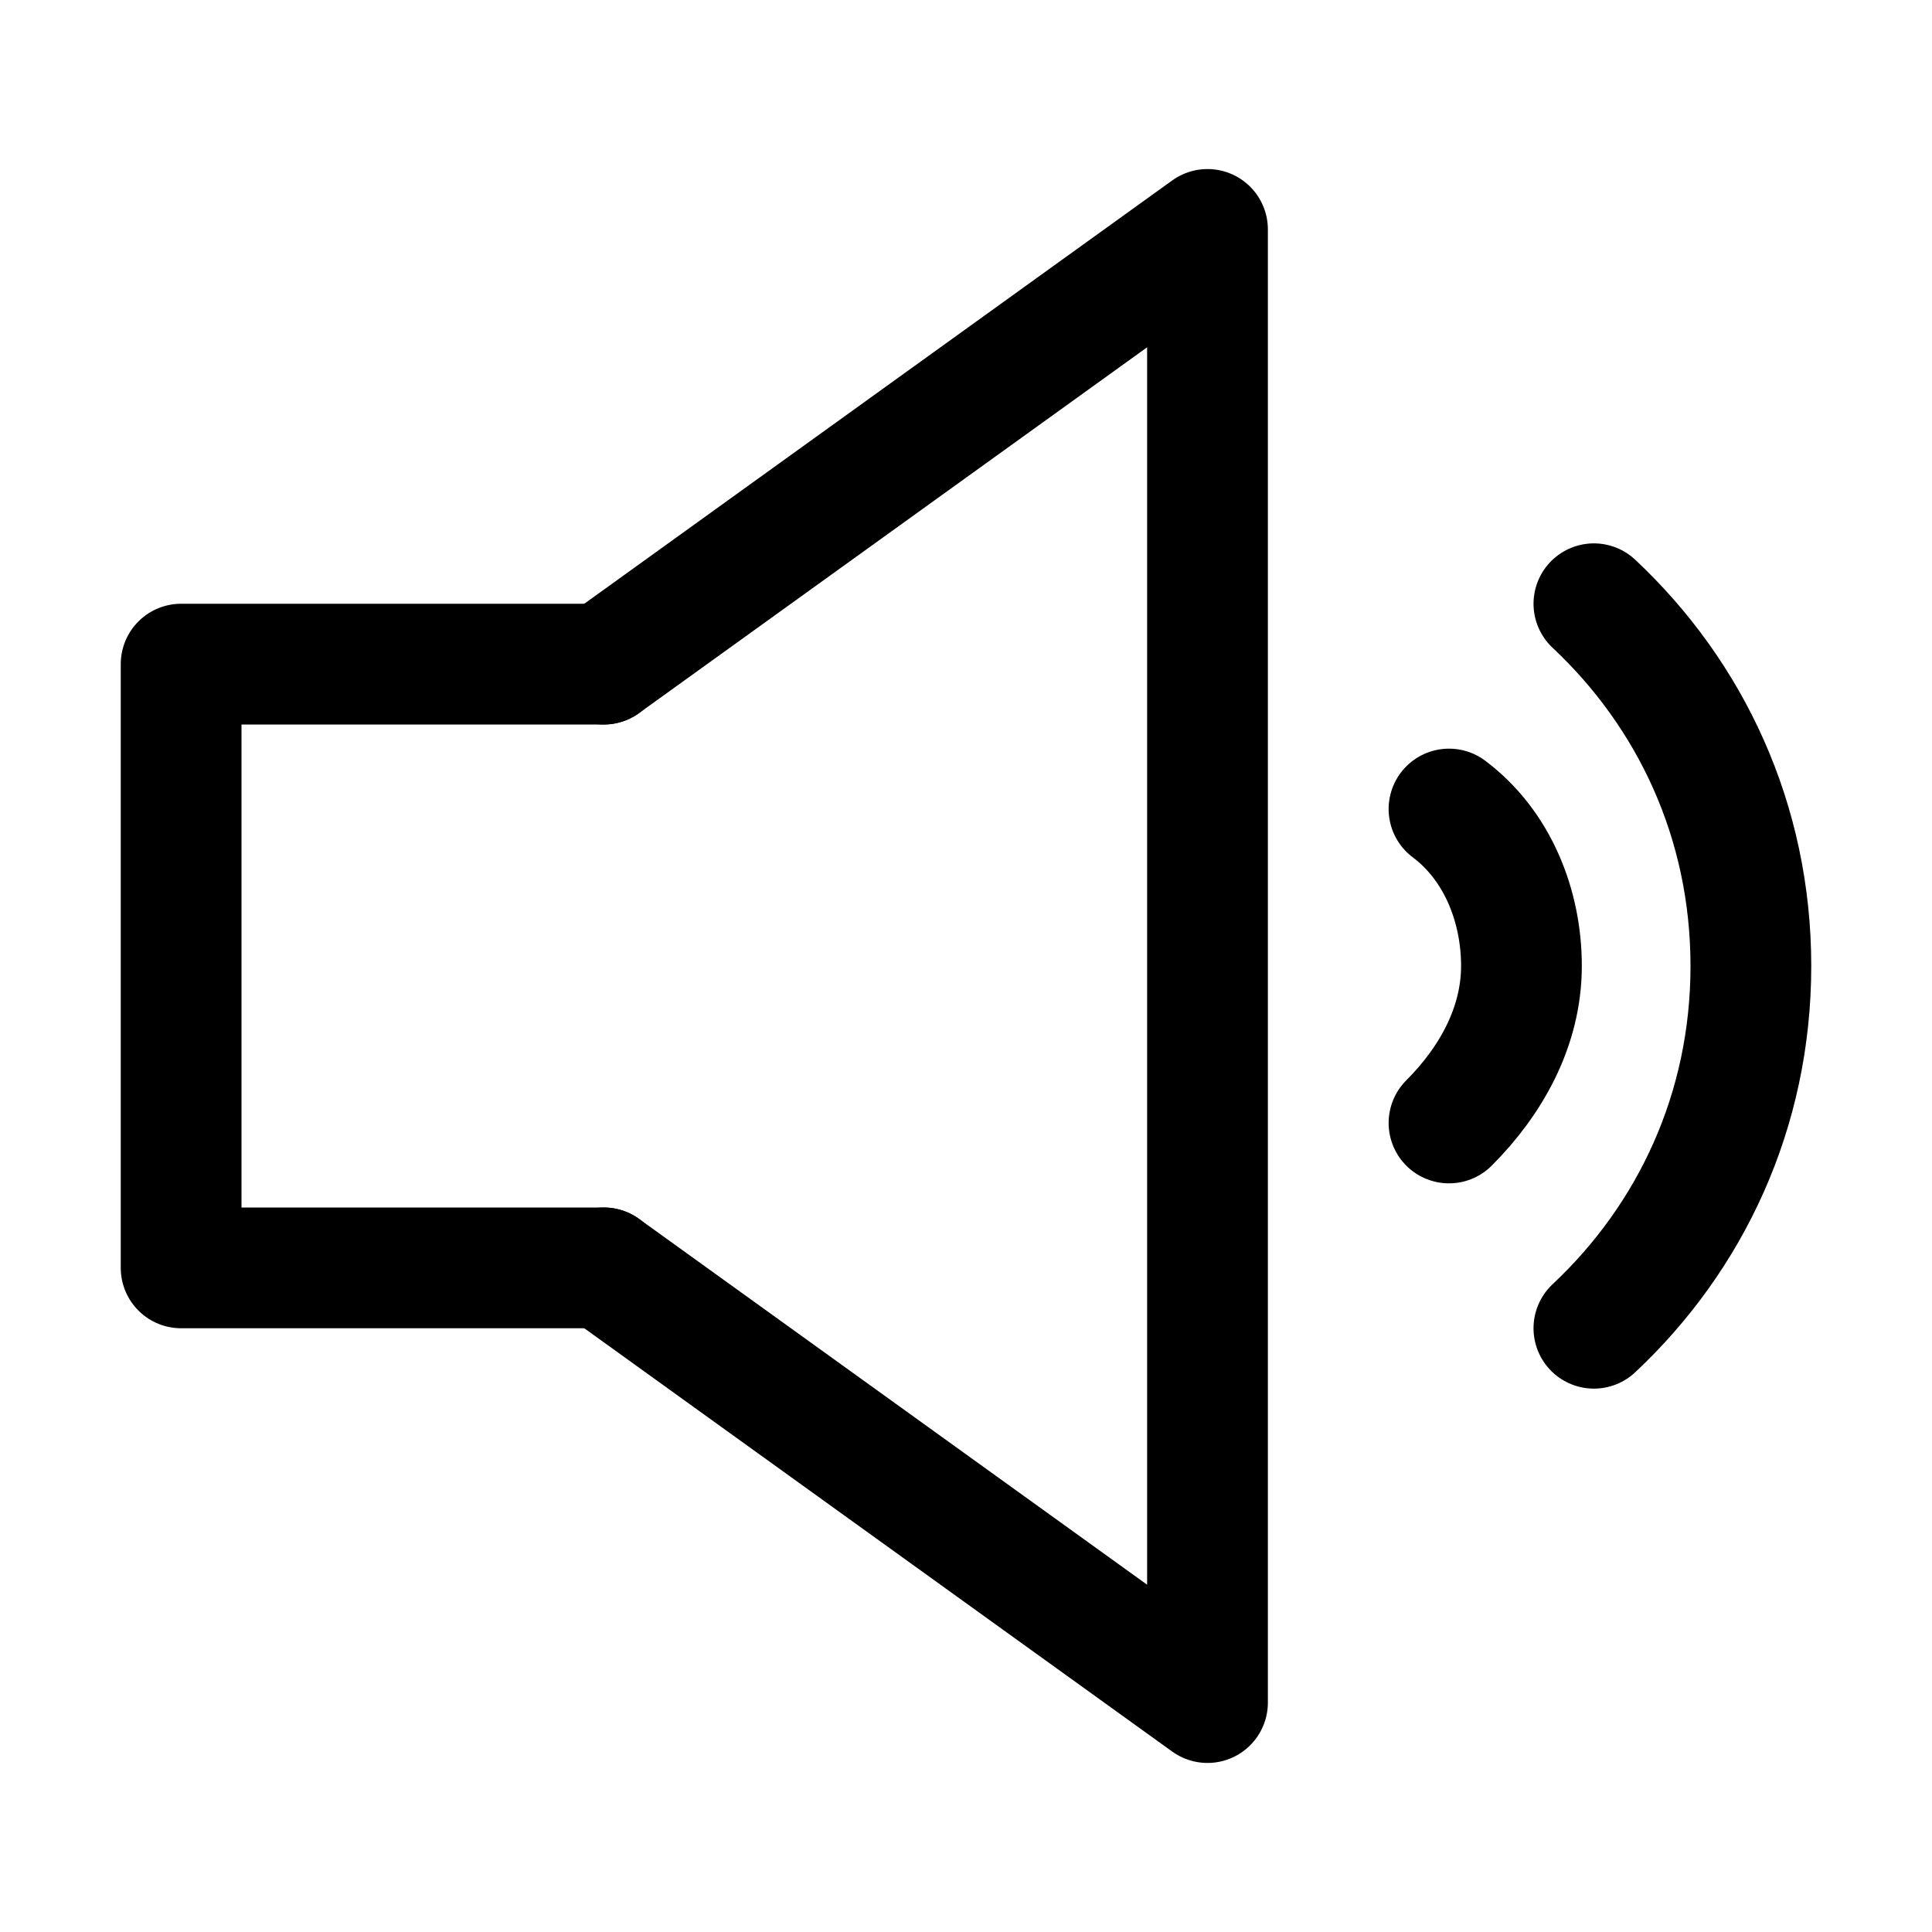
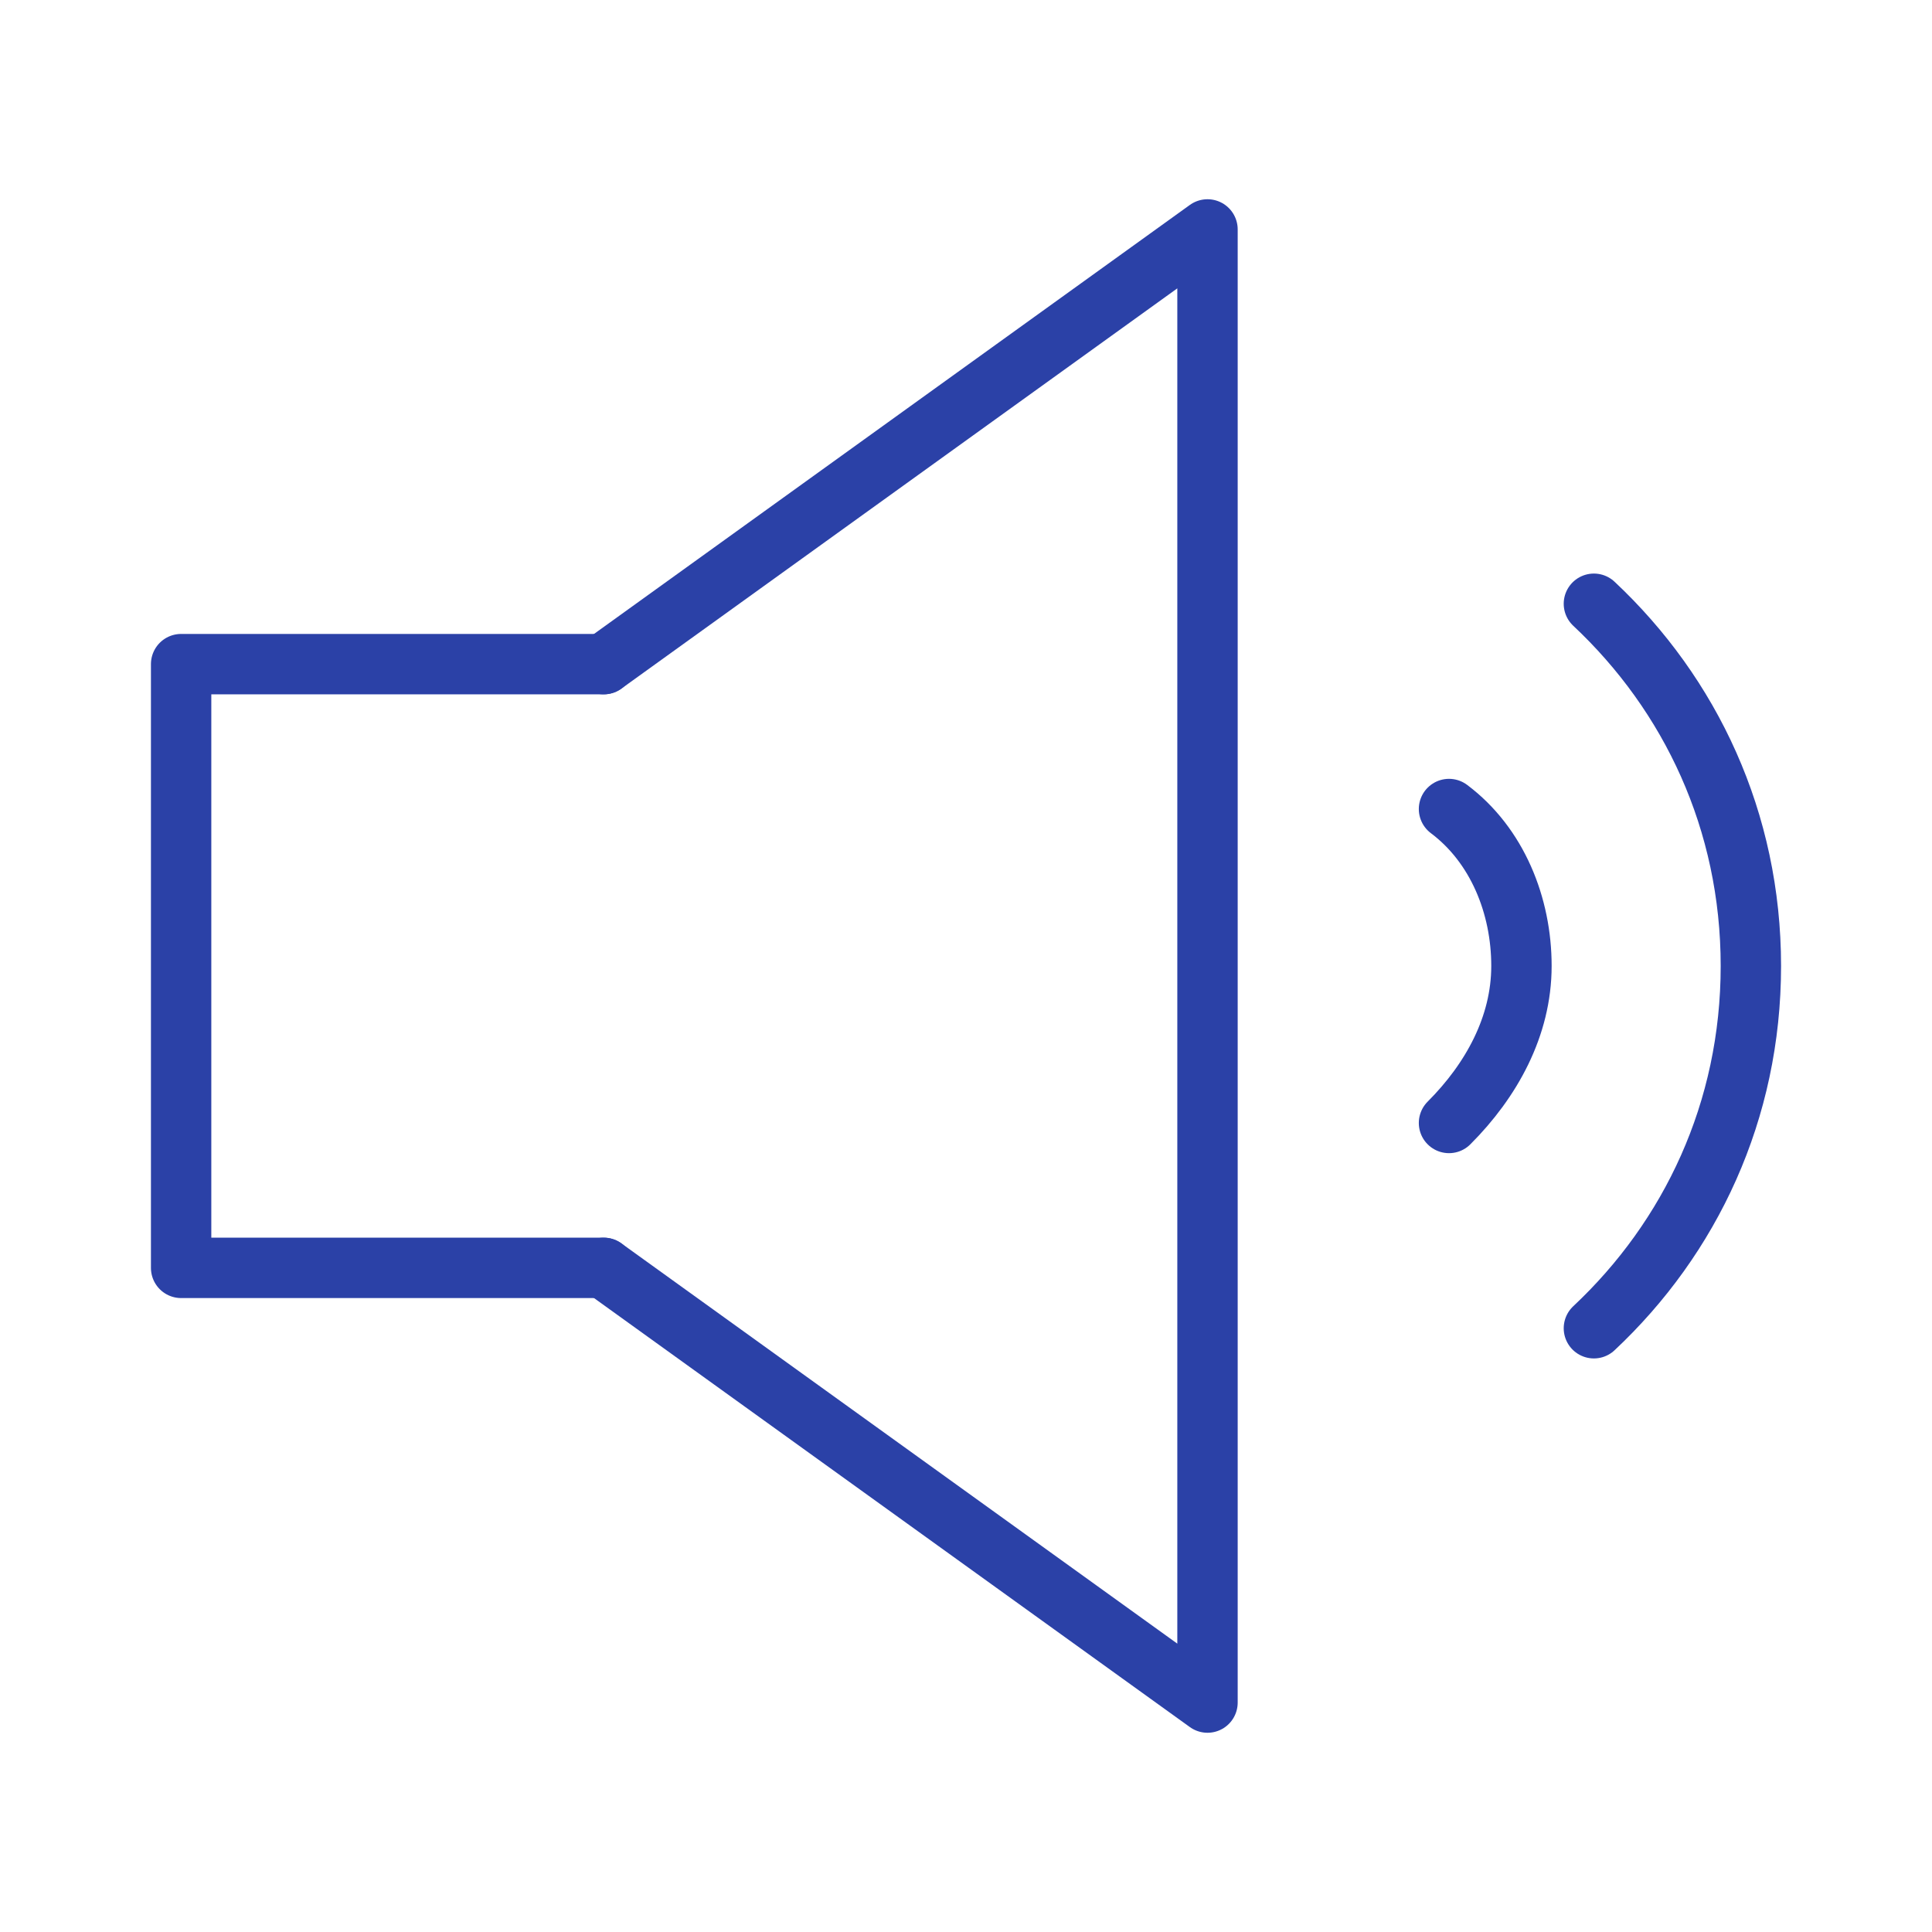
<svg xmlns="http://www.w3.org/2000/svg" version="1.1" id="Icons" x="0px" y="0px" viewBox="0 0 32 32" style="enable-background:new 0 0 32 32;" xml:space="preserve">
  <style type="text/css">
- 	.st0{fill:none;stroke:#000000;stroke-width:2;stroke-linecap:round;stroke-linejoin:round;stroke-miterlimit:10;}
- 	.st1{fill:none;stroke:#000000;stroke-width:2;stroke-linejoin:round;stroke-miterlimit:10;}
+ 	.st0{fill:none;stroke:#2B41A7;stroke-width:1;stroke-linecap:round;stroke-linejoin:round;stroke-miterlimit:10;}
+ 	.st1{fill:none;stroke:#2B41A7;stroke-width:1;stroke-linejoin:round;stroke-miterlimit:10;}
</style>
  <polyline class="st0" points="10,21 3,21 3,11 10,11 " />
  <polyline class="st0" points="10,11 20,3.8 20,28.2 10,21 " />
  <g>
    <path class="st0" d="M26.4,22c1.6-1.5,2.6-3.6,2.6-6c0-2.4-1-4.5-2.6-6" />
  </g>
  <g>
    <path class="st0" d="M24,18.6c0.7-0.7,1.2-1.6,1.2-2.6s-0.4-2-1.2-2.6" />
  </g>
</svg>
